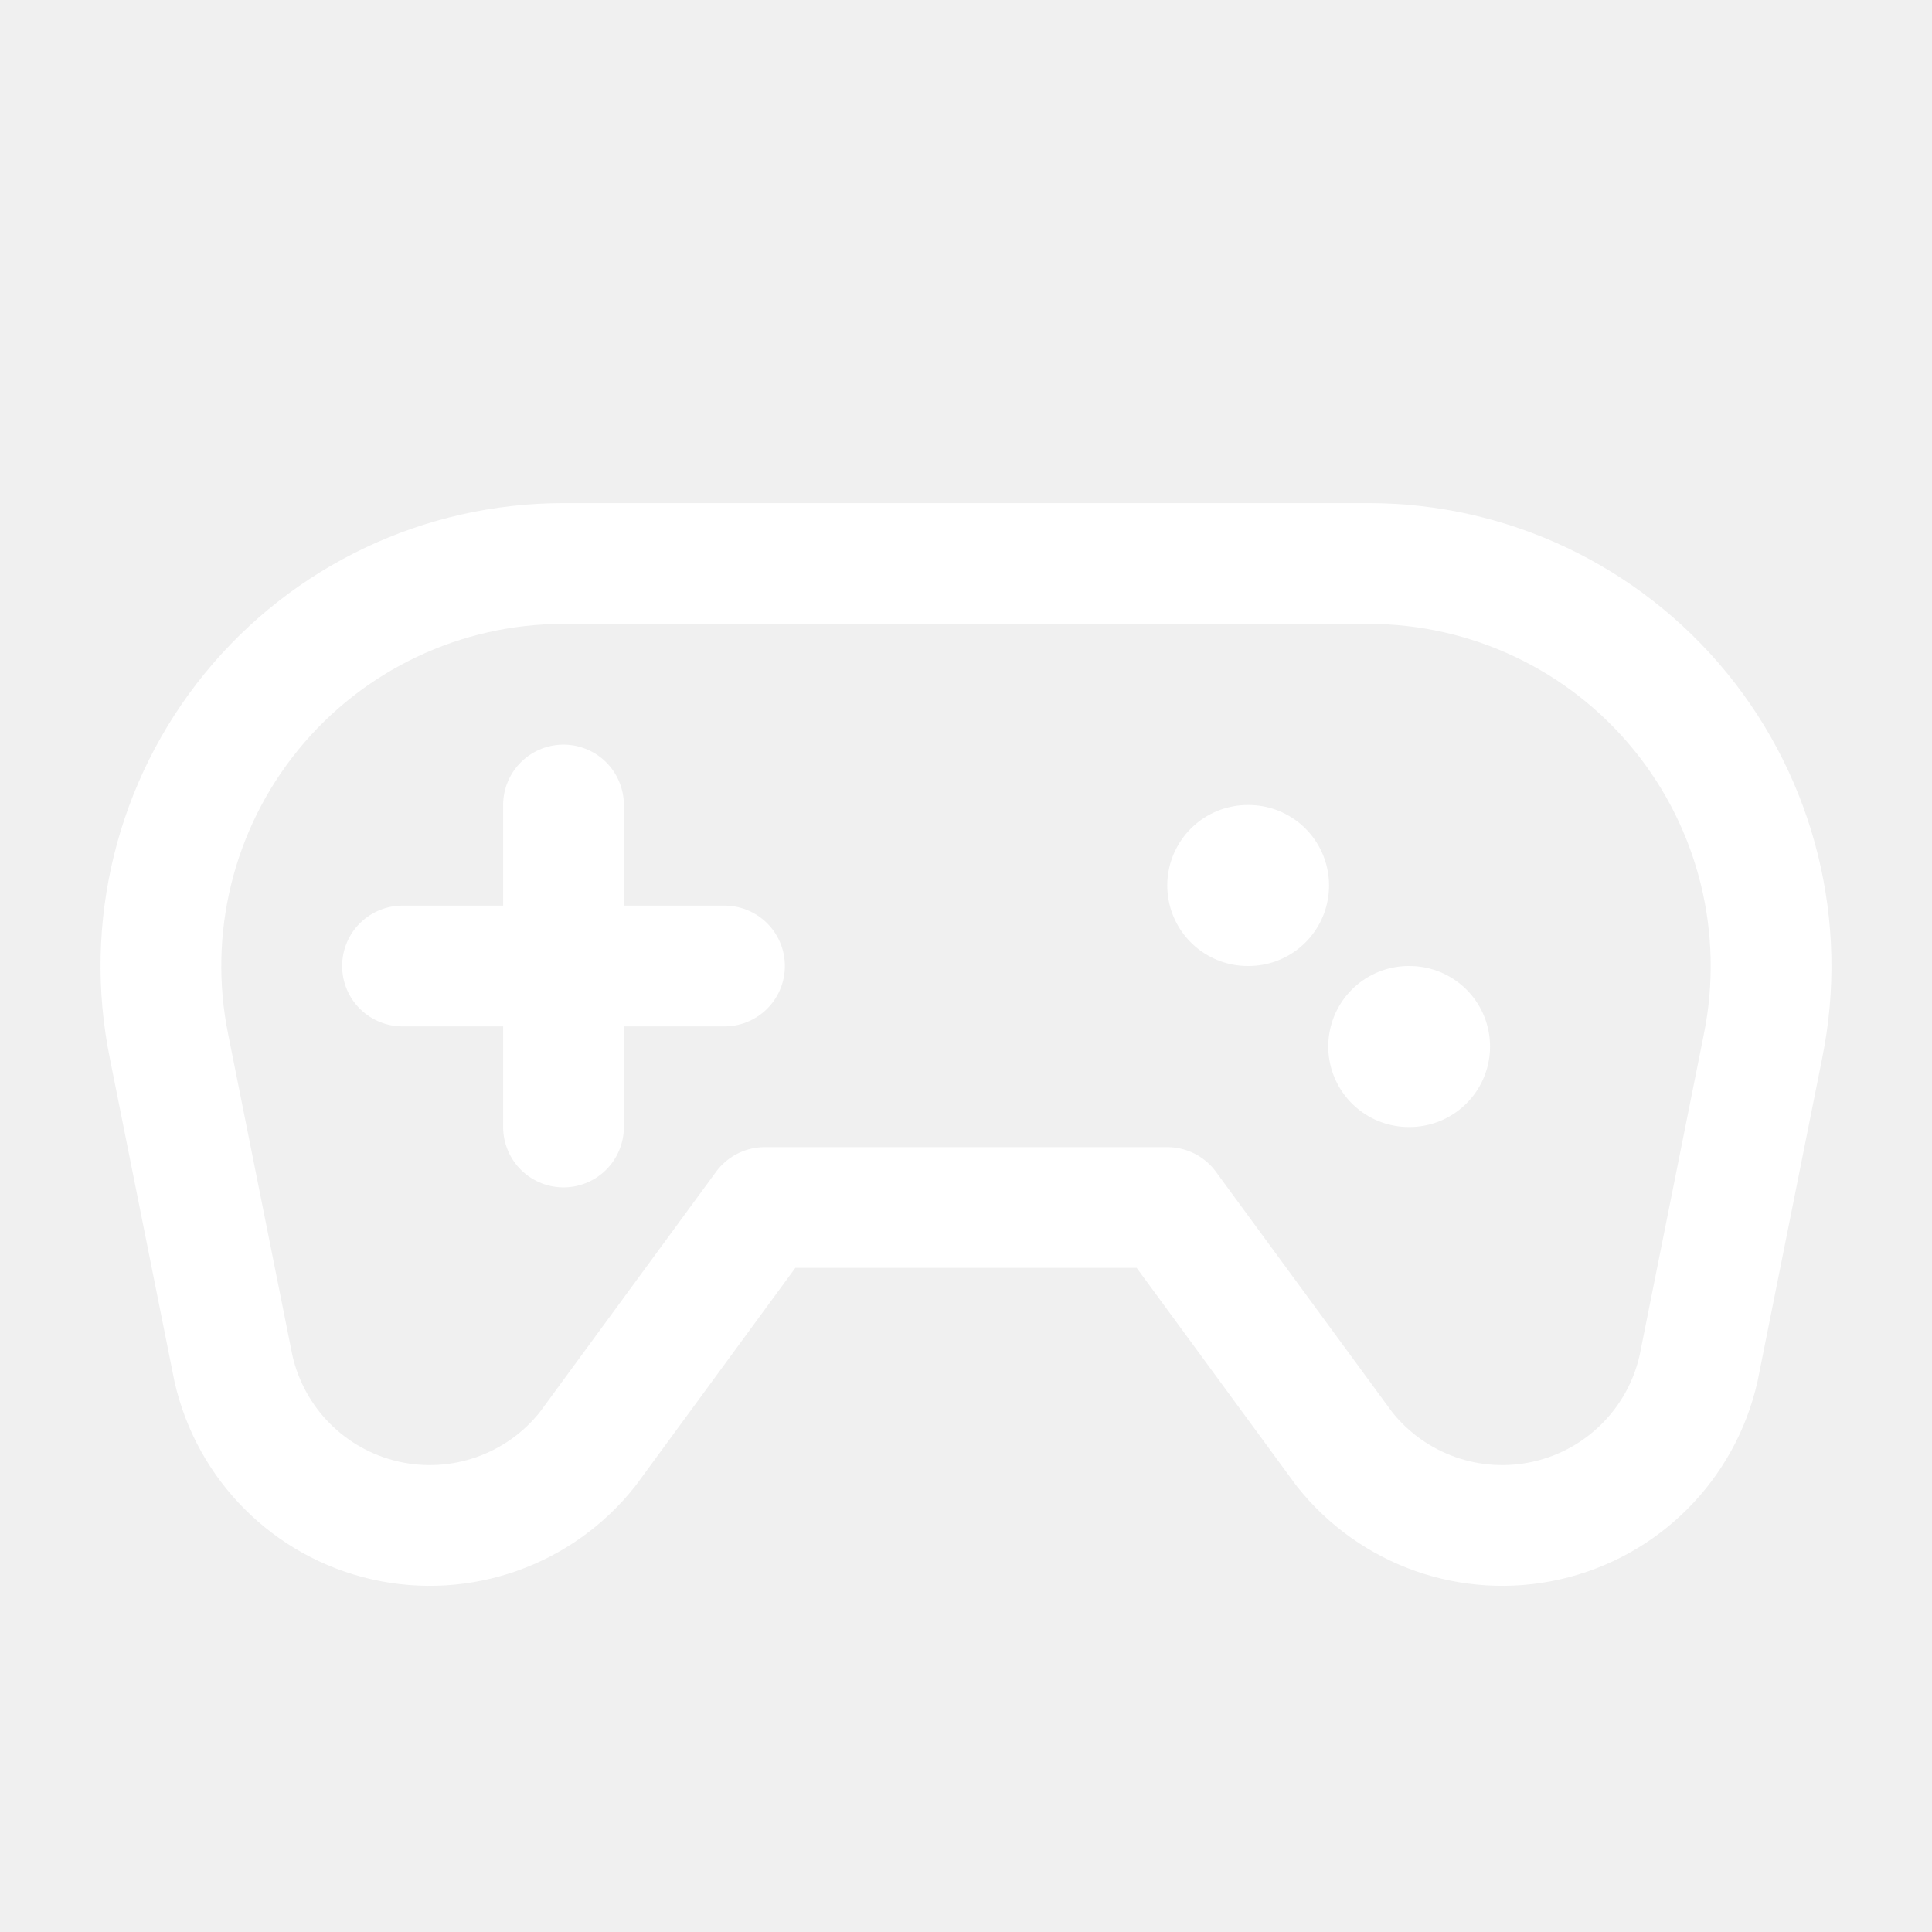
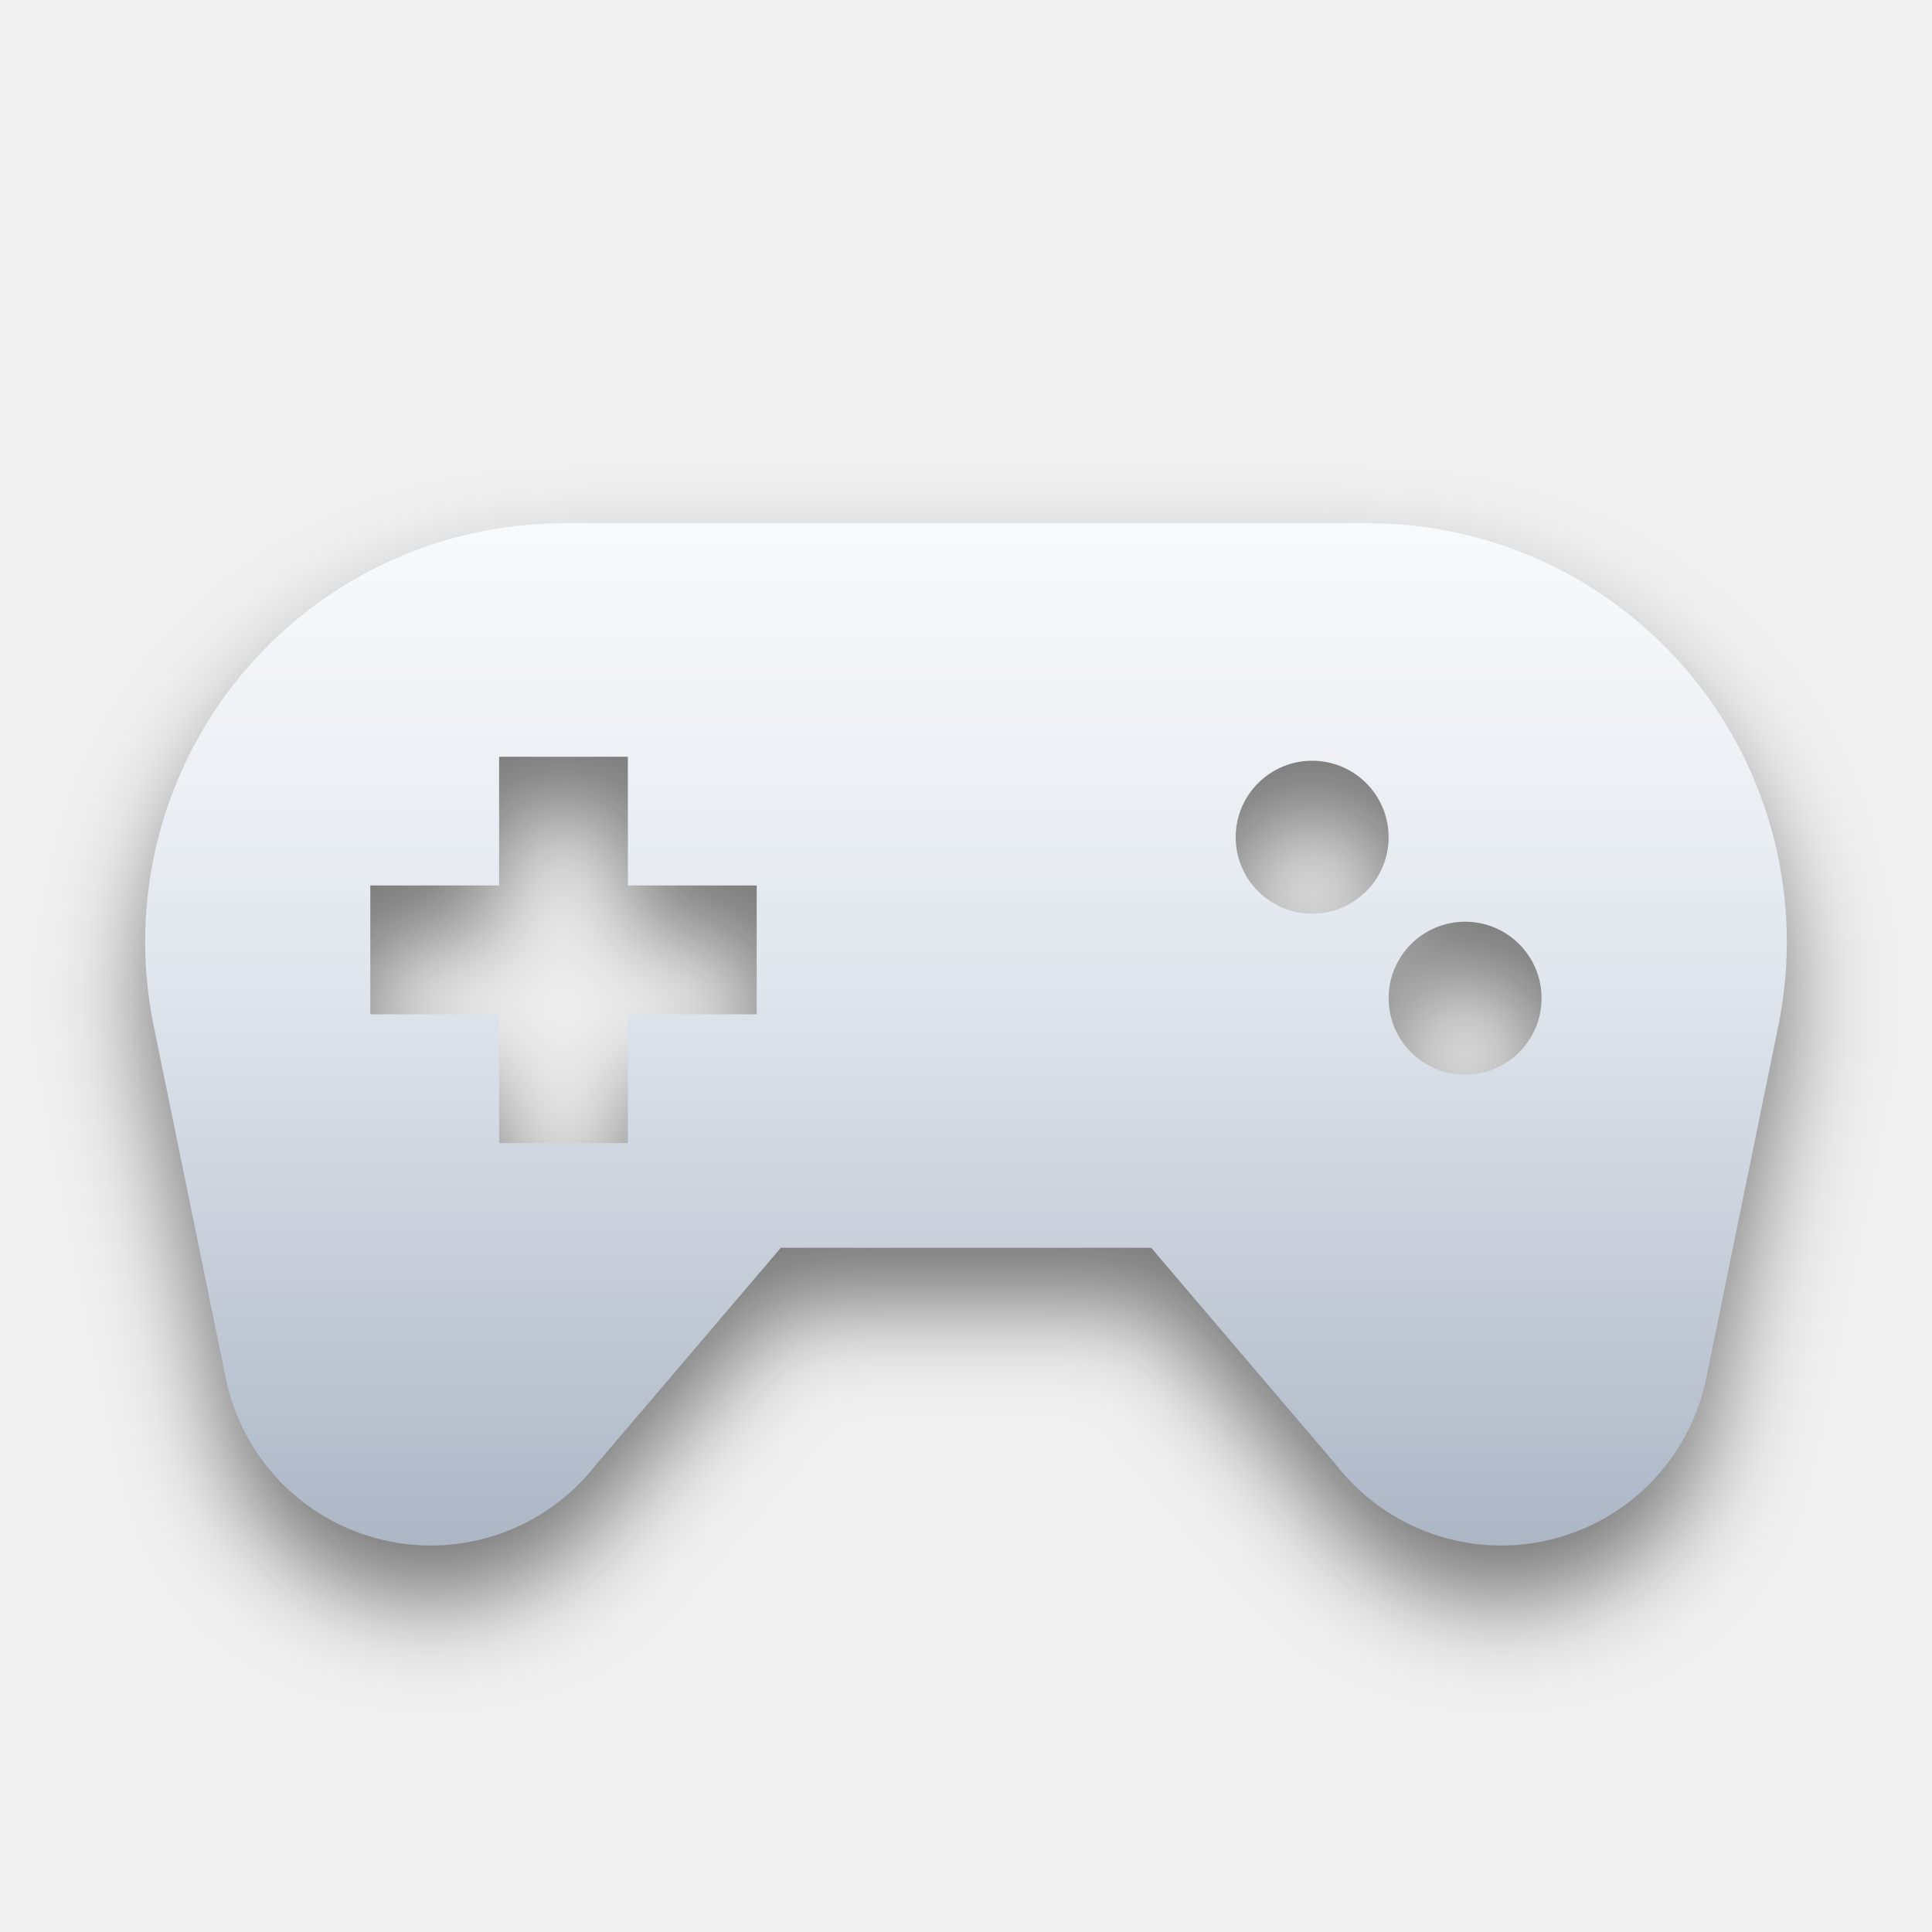
- <svg xmlns="http://www.w3.org/2000/svg" viewBox="0 0 24 24" width="96" height="96" fill="none" stroke="#ffffff" stroke-width="1.5" stroke-linecap="round" stroke-linejoin="round">
-   <path d="M7 7h10a5 5 0 0 1 4.9 6l-.8 4a2.5 2.5 0 0 1-4.4 1l-2.2-3H9.5l-2.2 3a2.5 2.5 0 0 1-4.4-1l-.8-4A5 5 0 0 1 7 7z" />
-   <path d="M7 10v4M5 12h4" />
-   <path stroke-width="2" d="M15.5 11h.01M17.5 13h.01" />
+ <svg xmlns="http://www.w3.org/2000/svg" viewBox="0 0 24 24" width="128" height="128">
+   <defs>
+     <linearGradient id="m" gradientUnits="userSpaceOnUse" x1="0" y1="2" x2="0" y2="22">
+       <stop offset="0" stop-color="#ffffff" />
+       <stop offset=".5" stop-color="#e2e7ee" />
+       <stop offset="1" stop-color="#97a3b5" />
+     </linearGradient>
+     <linearGradient id="g" gradientUnits="userSpaceOnUse" x1="0" y1="2" x2="0" y2="11.5">
+       <stop offset="0" stop-color="#ffffff" stop-opacity=".85" />
+       <stop offset="1" stop-color="#ffffff" stop-opacity="0" />
+     </linearGradient>
+     <clipPath id="c">
+       <rect x="0" y="0" width="24" height="11.2" />
+     </clipPath>
+     <filter id="s" x="-.2" y="-.2" width="1.4" height="1.4">
+       <feGaussianBlur stdDeviation=".6" />
+     </filter>
+   </defs>
+   <g fill="#000000" stroke="#000000" opacity=".5" filter="url(#s)" transform="translate(0 .7)" stroke-width="2.2" stroke-linecap="round" stroke-linejoin="round">
+     <path stroke="none" fill-rule="evenodd" d="M7 6.5h10a5.2 5.2 0 0 1 5.1 6.2l-.9 4.4a2.6 2.6 0 0 1-4.6 1.1L14.3 15.5H9.7l-2.3 2.7a2.6 2.6 0 0 1-4.6-1.1l-.9-4.4A5.2 5.2 0 0 1 7 6.5zM6.2 9.4h1.6V11h1.6v1.6H7.8v1.6H6.2v-1.6H4.6V11h1.6zM15.35 10.4a0.95 0.95 0 1 0 1.9 0a0.95 0.95 0 1 0 -1.9 0zM17.25 12.4a0.95 0.95 0 1 0 1.9 0a0.95 0.95 0 1 0 -1.9 0z" />
+   </g>
+   <g fill="url(#m)" stroke="url(#m)" stroke-width="2.2" stroke-linecap="round" stroke-linejoin="round">
+     <path stroke="none" fill-rule="evenodd" d="M7 6.5h10a5.2 5.2 0 0 1 5.1 6.2l-.9 4.4a2.6 2.6 0 0 1-4.6 1.1L14.3 15.5H9.7l-2.3 2.7a2.6 2.6 0 0 1-4.6-1.1l-.9-4.4A5.2 5.2 0 0 1 7 6.5zM6.2 9.4h1.6V11h1.6v1.6H7.8v1.6H6.2v-1.6H4.6V11h1.6zM15.35 10.4a0.95 0.95 0 1 0 1.9 0a0.95 0.95 0 1 0 -1.9 0zM17.25 12.4a0.95 0.95 0 1 0 1.9 0a0.95 0.95 0 1 0 -1.9 0z" />
+   </g>
+   <g fill="url(#g)" stroke="url(#g)" clip-path="url(#c)" stroke-width="2.2" stroke-linecap="round" stroke-linejoin="round">
+     <path stroke="none" fill-rule="evenodd" d="M7 6.5h10a5.2 5.2 0 0 1 5.1 6.2l-.9 4.4a2.6 2.6 0 0 1-4.6 1.1L14.3 15.5H9.7l-2.3 2.7a2.6 2.6 0 0 1-4.6-1.1l-.9-4.4A5.2 5.2 0 0 1 7 6.5zM6.2 9.4h1.6V11h1.6v1.6H7.8v1.6H6.2v-1.6H4.6V11h1.6zM15.35 10.4a0.95 0.95 0 1 0 1.9 0a0.95 0.95 0 1 0 -1.9 0zM17.25 12.4a0.95 0.95 0 1 0 1.9 0a0.95 0.95 0 1 0 -1.9 0z" />
+   </g>
</svg>
